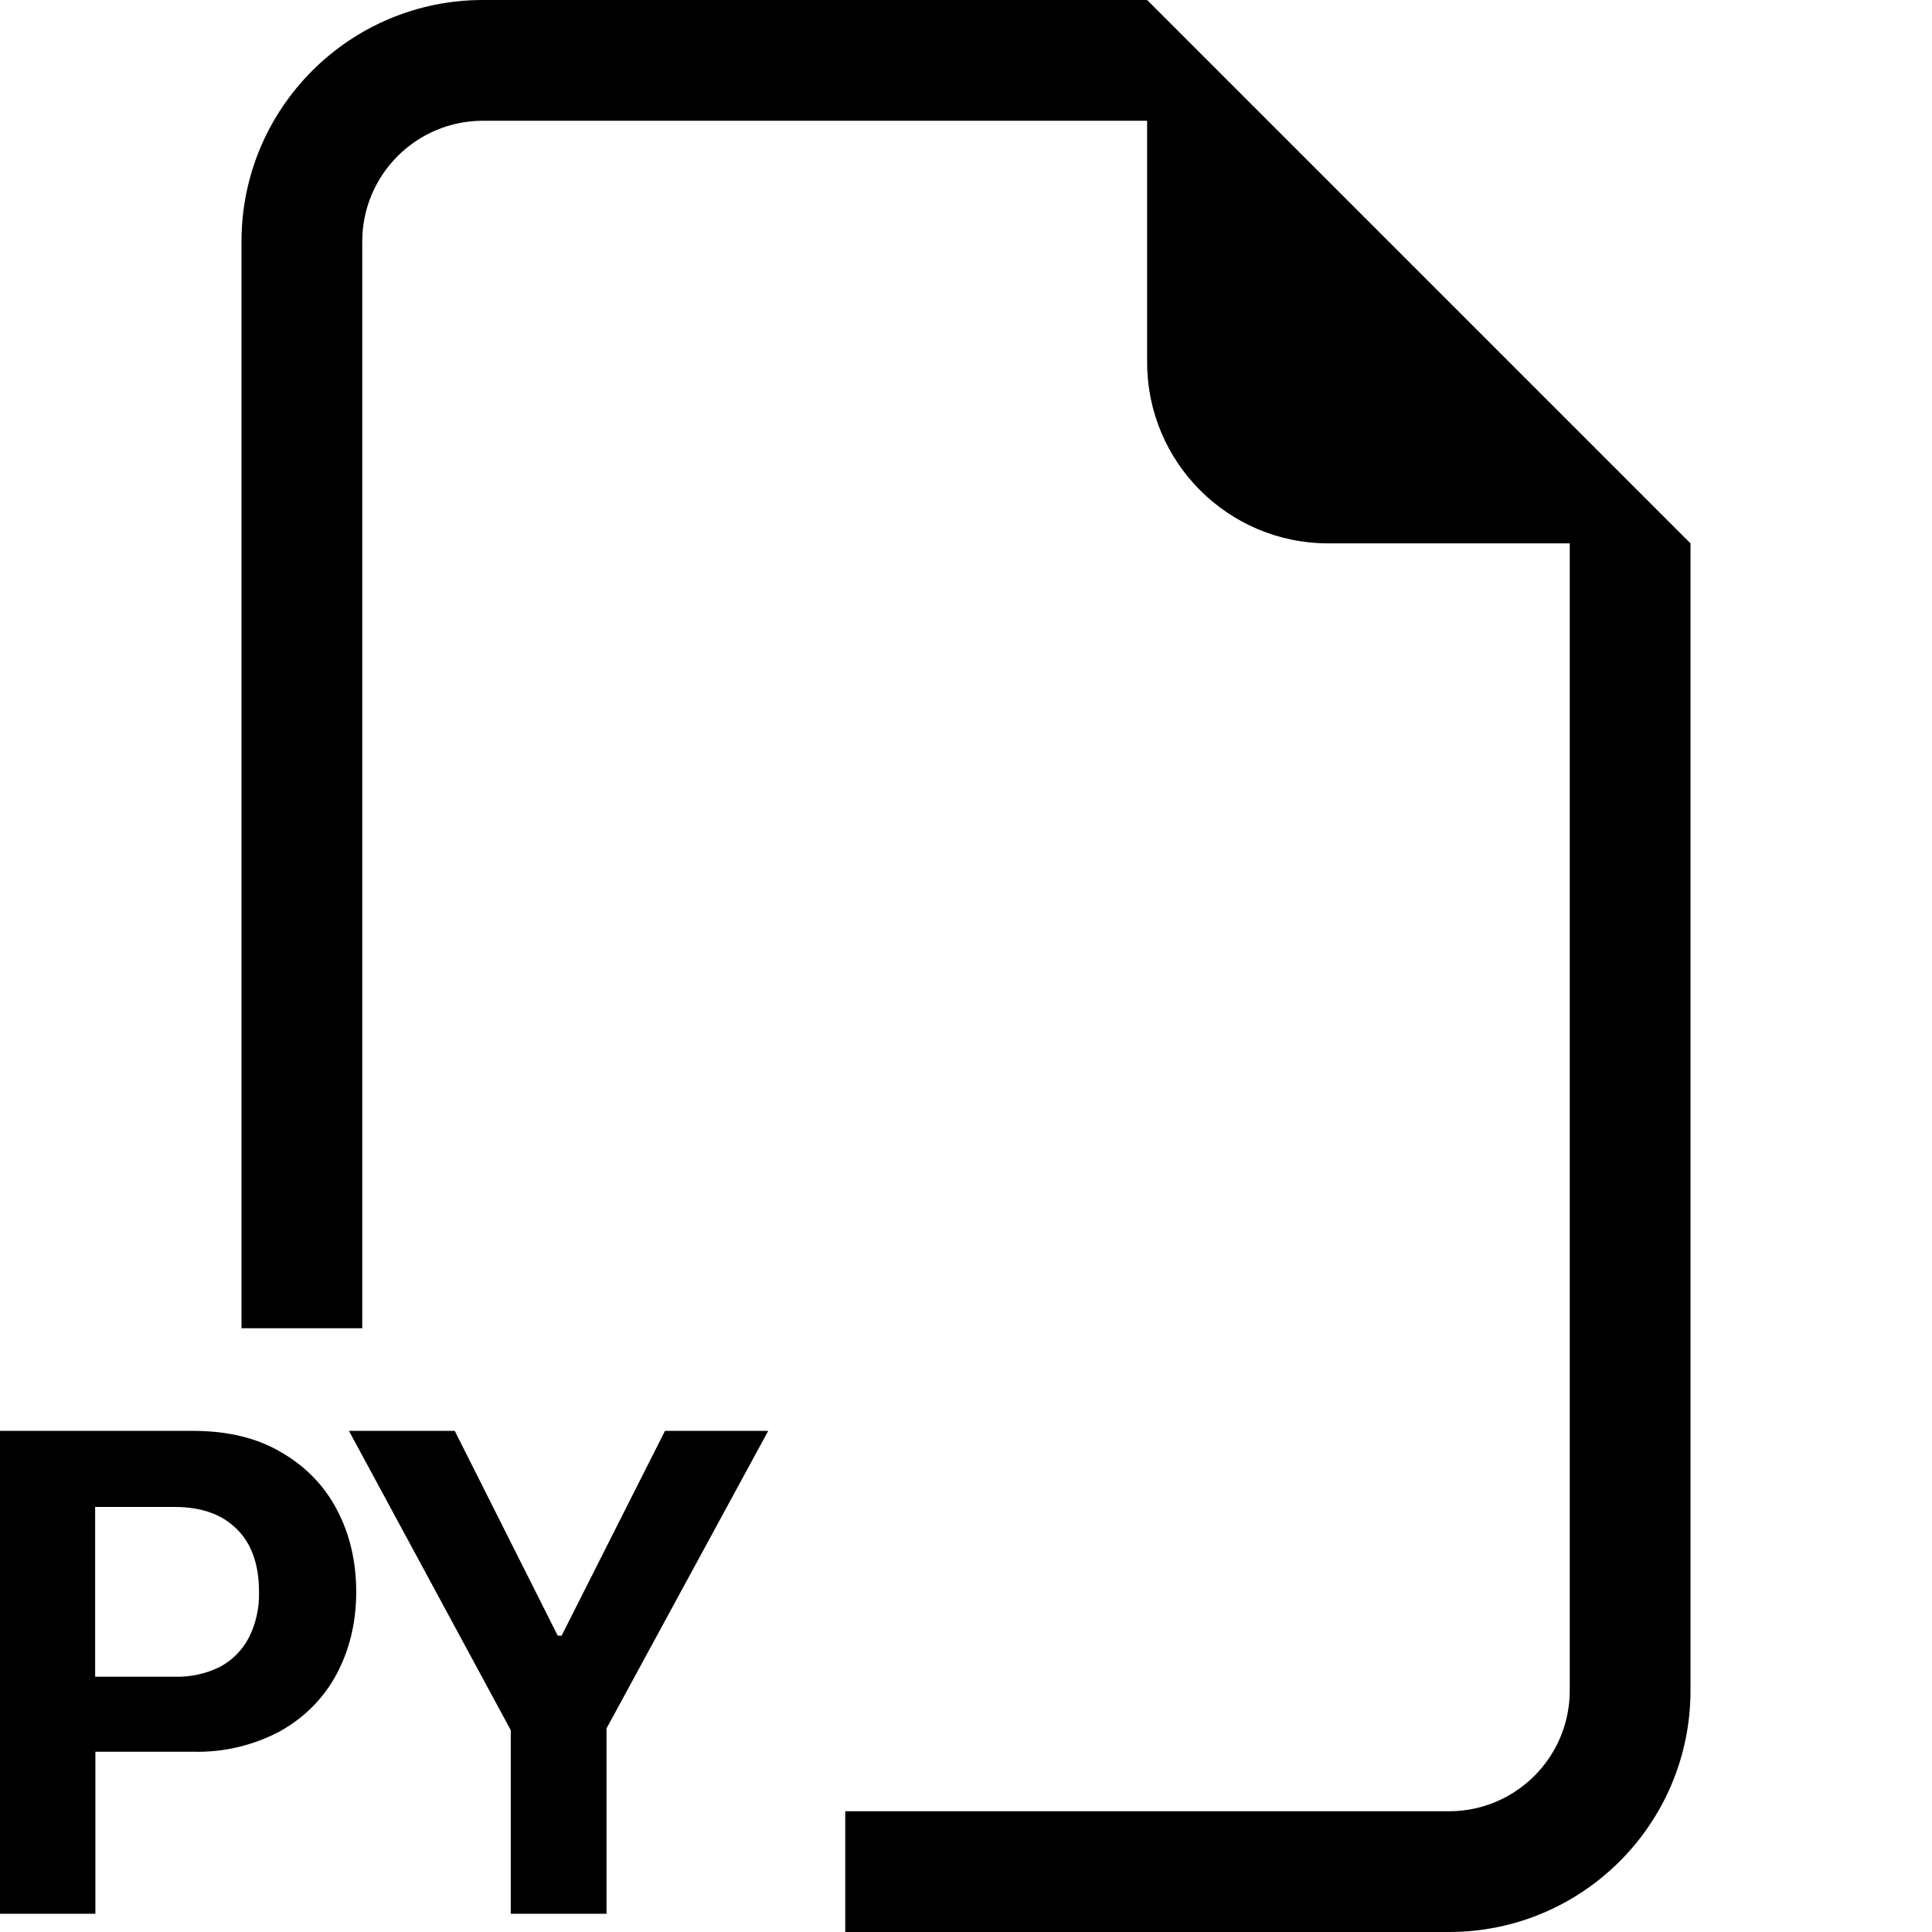
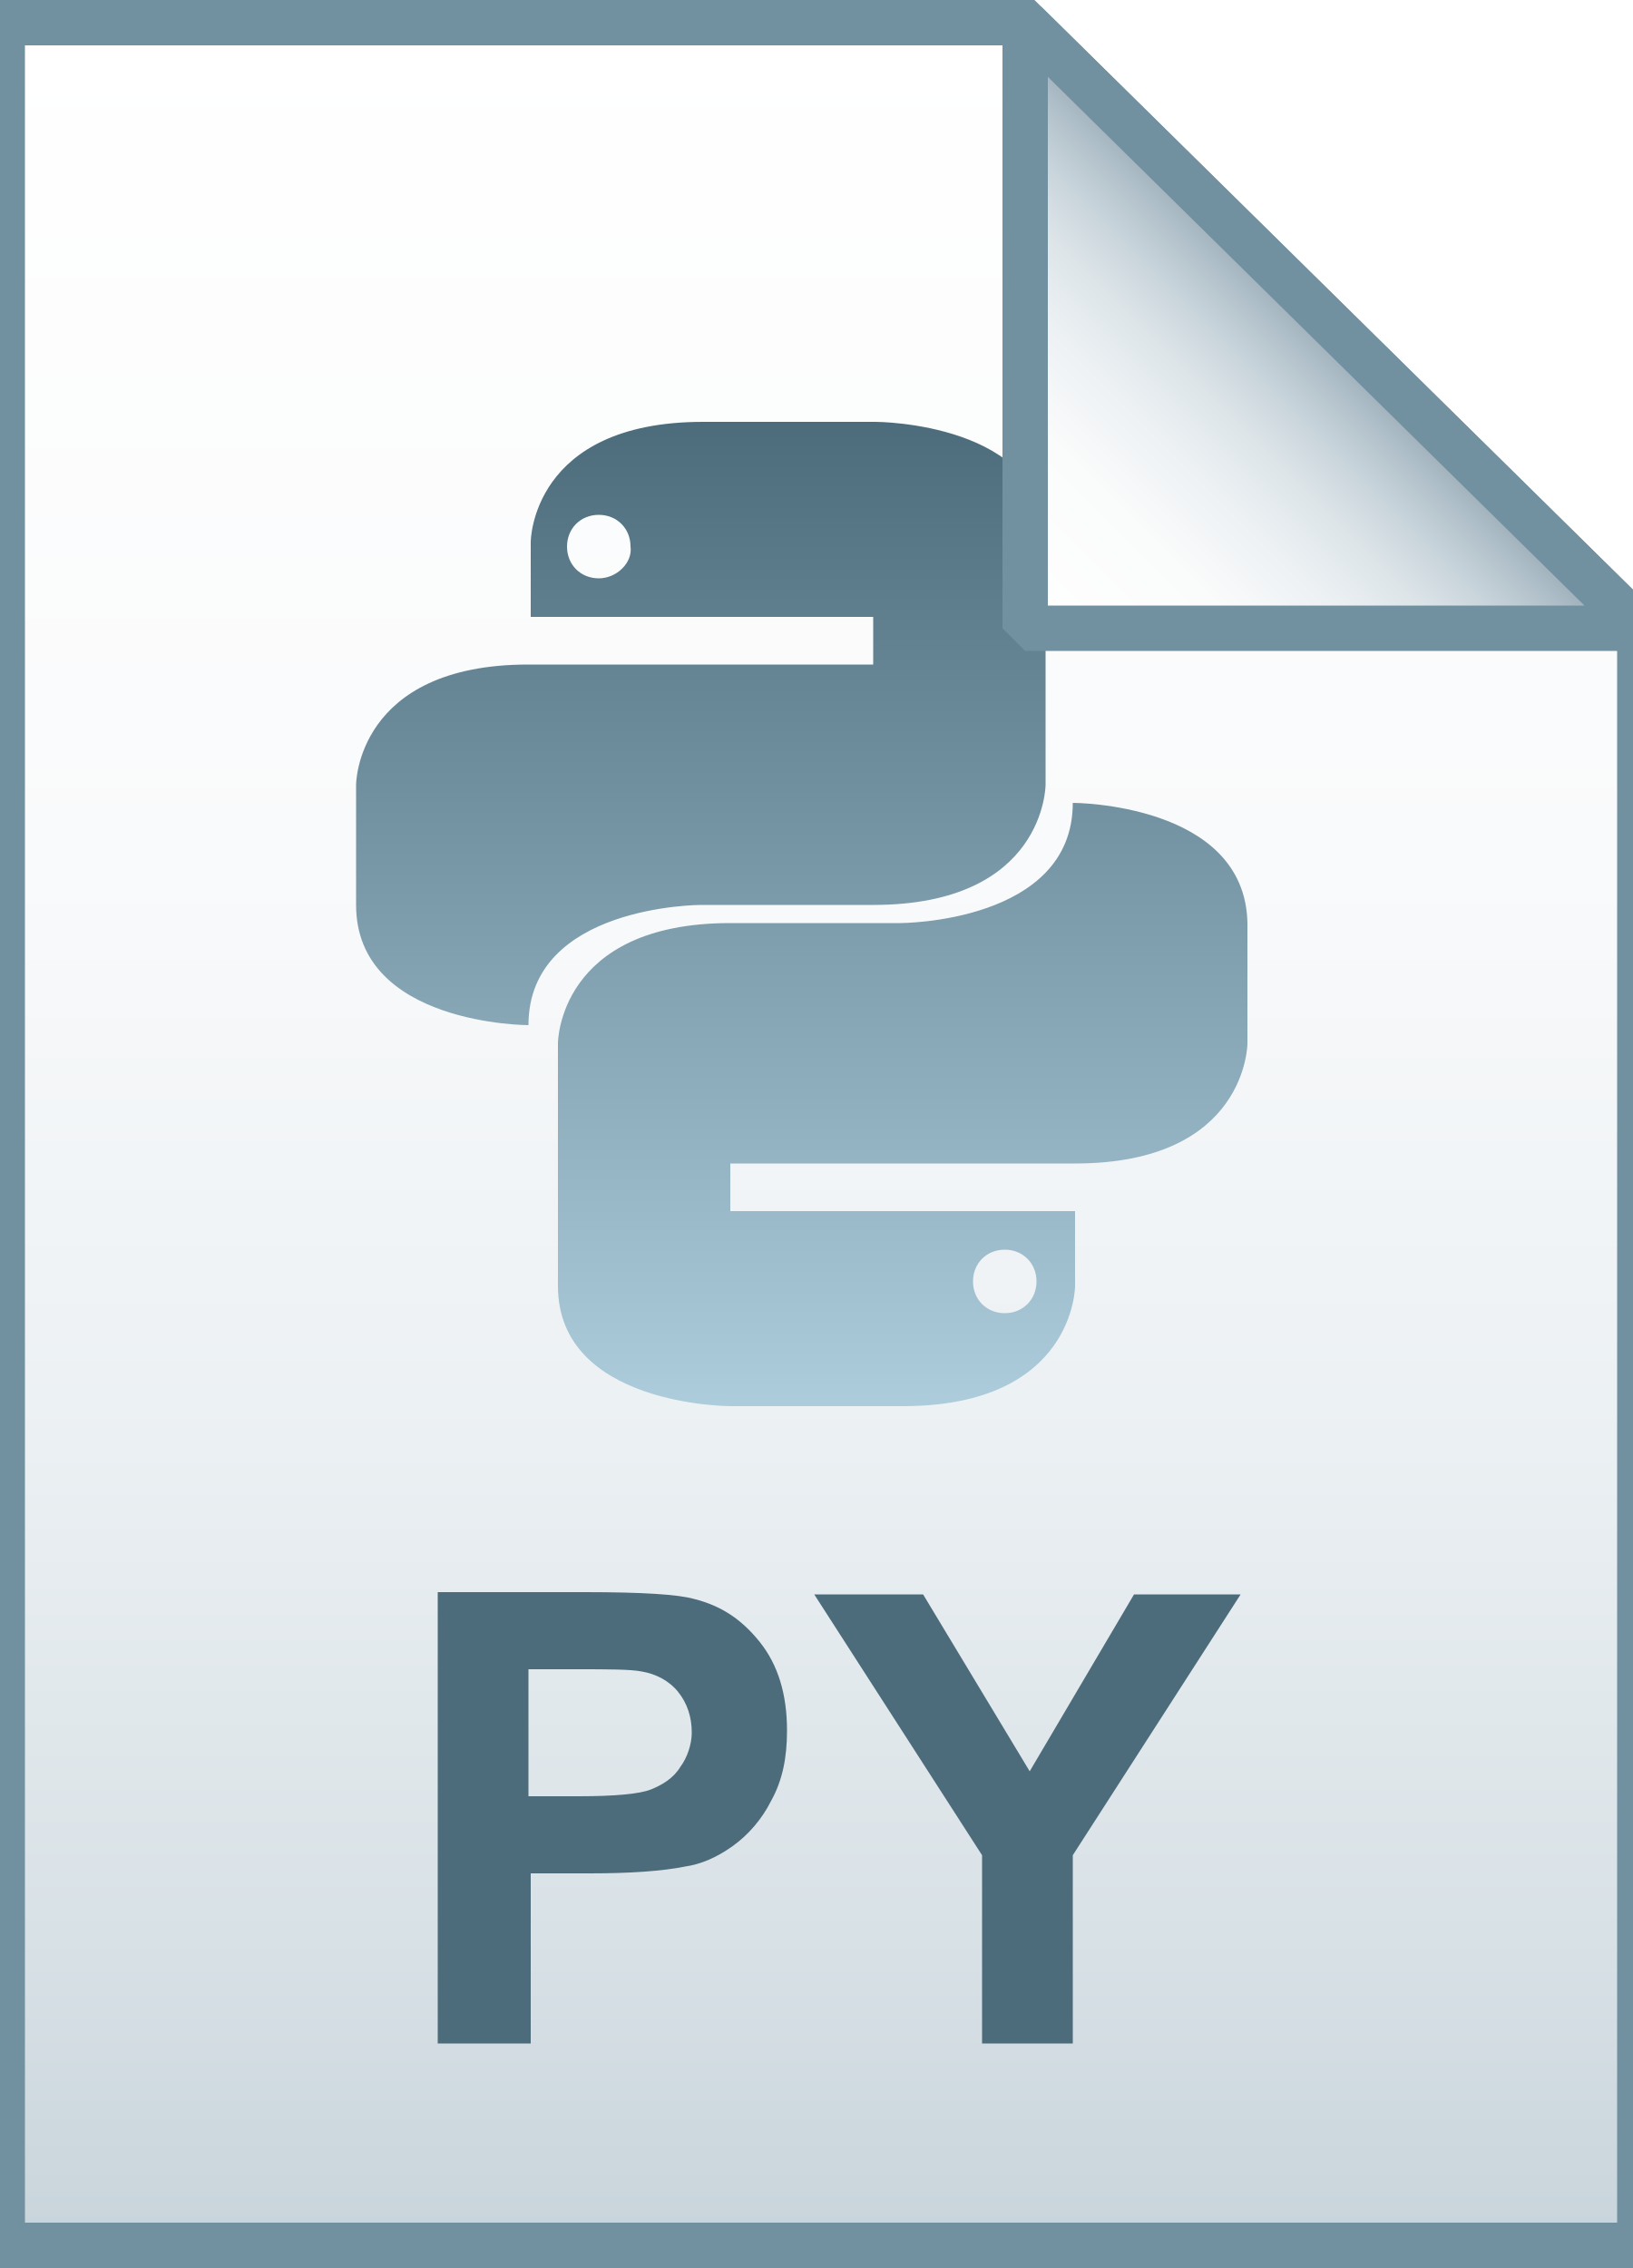
- <svg xmlns="http://www.w3.org/2000/svg" width="16" height="16" fill="currentColor" class="bi bi-filetype-py" viewBox="0 0 16 16">
-   <path fill-rule="evenodd" d="M14 4.5V14a2 2 0 0 1-2 2H7v-1h5a1 1 0 0 0 1-1V4.5h-2A1.5 1.5 0 0 1 9.5 3V1H4a1 1 0 0 0-1 1v9H2V2a2 2 0 0 1 2-2h5.5L14 4.5ZM0 11.85h1.6c.289 0 .533.06.732.179.201.117.355.276.46.477.105.201.158.427.158.677 0 .25-.054.476-.16.677-.106.199-.26.357-.464.474a1.452 1.452 0 0 1-.732.173H.79v1.342H0V11.85Zm2.06 1.714a.795.795 0 0 0 .085-.381c0-.227-.062-.4-.185-.521-.123-.122-.294-.182-.513-.182H.788v1.406h.66a.794.794 0 0 0 .374-.082.574.574 0 0 0 .238-.24Zm2.963.75v1.535H4.23v-1.52L2.89 11.85h.876l.853 1.696h.032l.856-1.696h.855l-1.339 2.464Z" />
+ <svg xmlns="http://www.w3.org/2000/svg" viewBox="0 0 72 100">
+   <linearGradient id="a" gradientUnits="userSpaceOnUse" x1="36.2" y1="3.014" x2="36.2" y2="101.001" gradientTransform="matrix(1 0 0 -1 0 102)">
+     <stop offset="0" stop-color="#c8d4db" />
+     <stop offset=".139" stop-color="#d8e1e6" />
+     <stop offset=".359" stop-color="#ebf0f3" />
+     <stop offset=".617" stop-color="#f9fafb" />
+     <stop offset="1" stop-color="#fff" />
+   </linearGradient>
+   <path d="M45.2 1l27.1 26.7V99H.1V1h45.1z" fill="url(#a)" />
+   <path d="M45.2 1l27.1 26.7V99H.1V1h45.1z" fill-opacity="0" stroke="#7191a1" stroke-width="2" />
+   <path d="M19.3 90.1V70.2h6.5c2.5 0 4.1.1 4.8.3 1.2.3 2.1.9 2.9 1.9.8 1 1.2 2.3 1.2 3.9 0 1.2-.2 2.2-.7 3.1-.4.8-1 1.5-1.7 2s-1.4.8-2.1.9c-1 .2-2.4.3-4.2.3h-2.6v7.5h-4.1zm4-16.5v5.6h2.2c1.6 0 2.7-.1 3.2-.3.5-.2 1-.5 1.3-1 .3-.4.5-1 .5-1.5 0-.7-.2-1.3-.6-1.8-.4-.5-1-.8-1.6-.9-.5-.1-1.5-.1-2.9-.1h-2.1zm20 16.5v-8.3l-7.4-11.5h4.8l4.7 7.8 4.6-7.8h4.7l-7.4 11.5v8.3h-4z" fill="#4c6c7b" />
+   <linearGradient id="b" gradientUnits="userSpaceOnUse" x1="31.747" y1="69.935" x2="31.747" y2="69.986" gradientTransform="matrix(1 0 0 -1 0 102)">
+     <stop offset="0" stop-color="#adccdc" />
+     <stop offset="1" stop-color="#4c6c7b" />
+   </linearGradient>
+   <path d="M31.8 32c-.1.1-.1.1 0 0" fill="url(#b)" />
+   <linearGradient id="c" gradientUnits="userSpaceOnUse" x1="45.324" y1="74.184" x2="58.871" y2="87.731" gradientTransform="matrix(1 0 0 -1 0 102)">
+     <stop offset="0" stop-color="#fff" />
+     <stop offset=".35" stop-color="#fafbfb" />
+     <stop offset=".532" stop-color="#edf1f4" />
+     <stop offset=".675" stop-color="#dde5e9" />
+     <stop offset=".799" stop-color="#c7d3da" />
+     <stop offset=".908" stop-color="#adbdc7" />
+     <stop offset="1" stop-color="#92a5b0" />
+   </linearGradient>
+   <path d="M45.2 1l27.1 26.7H45.2V1z" fill="url(#c)" />
+   <linearGradient id="d" gradientUnits="userSpaceOnUse" x1="35.35" y1="39.849" x2="35.35" y2="83.437" gradientTransform="matrix(1 0 0 -1 0 102)">
+     <stop offset="0" stop-color="#adccdc" />
+     <stop offset="1" stop-color="#4c6c7b" />
+   </linearGradient>
+   <path d="M38.6 18.6H31c-7.6 0-7.6 5.3-7.6 5.3v3.3h15.1v2.1H23.3c-7.6 0-7.6 5.3-7.6 5.3v5.3c0 5.3 7.6 5.3 7.6 5.3 0-5.3 7.6-5.3 7.6-5.3h7.6c7.6 0 7.6-5.3 7.6-5.3V23.9c.1-5.3-7.5-5.3-7.5-5.3zm-12.2 6.9c-.8 0-1.4-.6-1.4-1.4 0-.8.6-1.4 1.4-1.4.8 0 1.4.6 1.4 1.4.1.7-.6 1.4-1.4 1.4zm20.9 9.9c0 5.3-7.6 5.3-7.6 5.3h-7.5c-7.6 0-7.6 5.3-7.6 5.3v10.7c0 5.3 7.6 5.3 7.6 5.3h7.6c7.6 0 7.6-5.3 7.6-5.3v-3.3H32.2v-2.1h15.2C55 51.3 55 46 55 46v-5.3c-.1-5.3-7.7-5.3-7.7-5.3zm-3 19.7c.8 0 1.4.6 1.4 1.4s-.6 1.4-1.4 1.4-1.4-.6-1.4-1.4.6-1.4 1.4-1.4z" fill="url(#d)" />
+   <path d="M45.2 1l27.1 26.7H45.2V1z" fill-opacity="0" stroke="#7191a1" stroke-width="2" stroke-linejoin="bevel" />
</svg>
